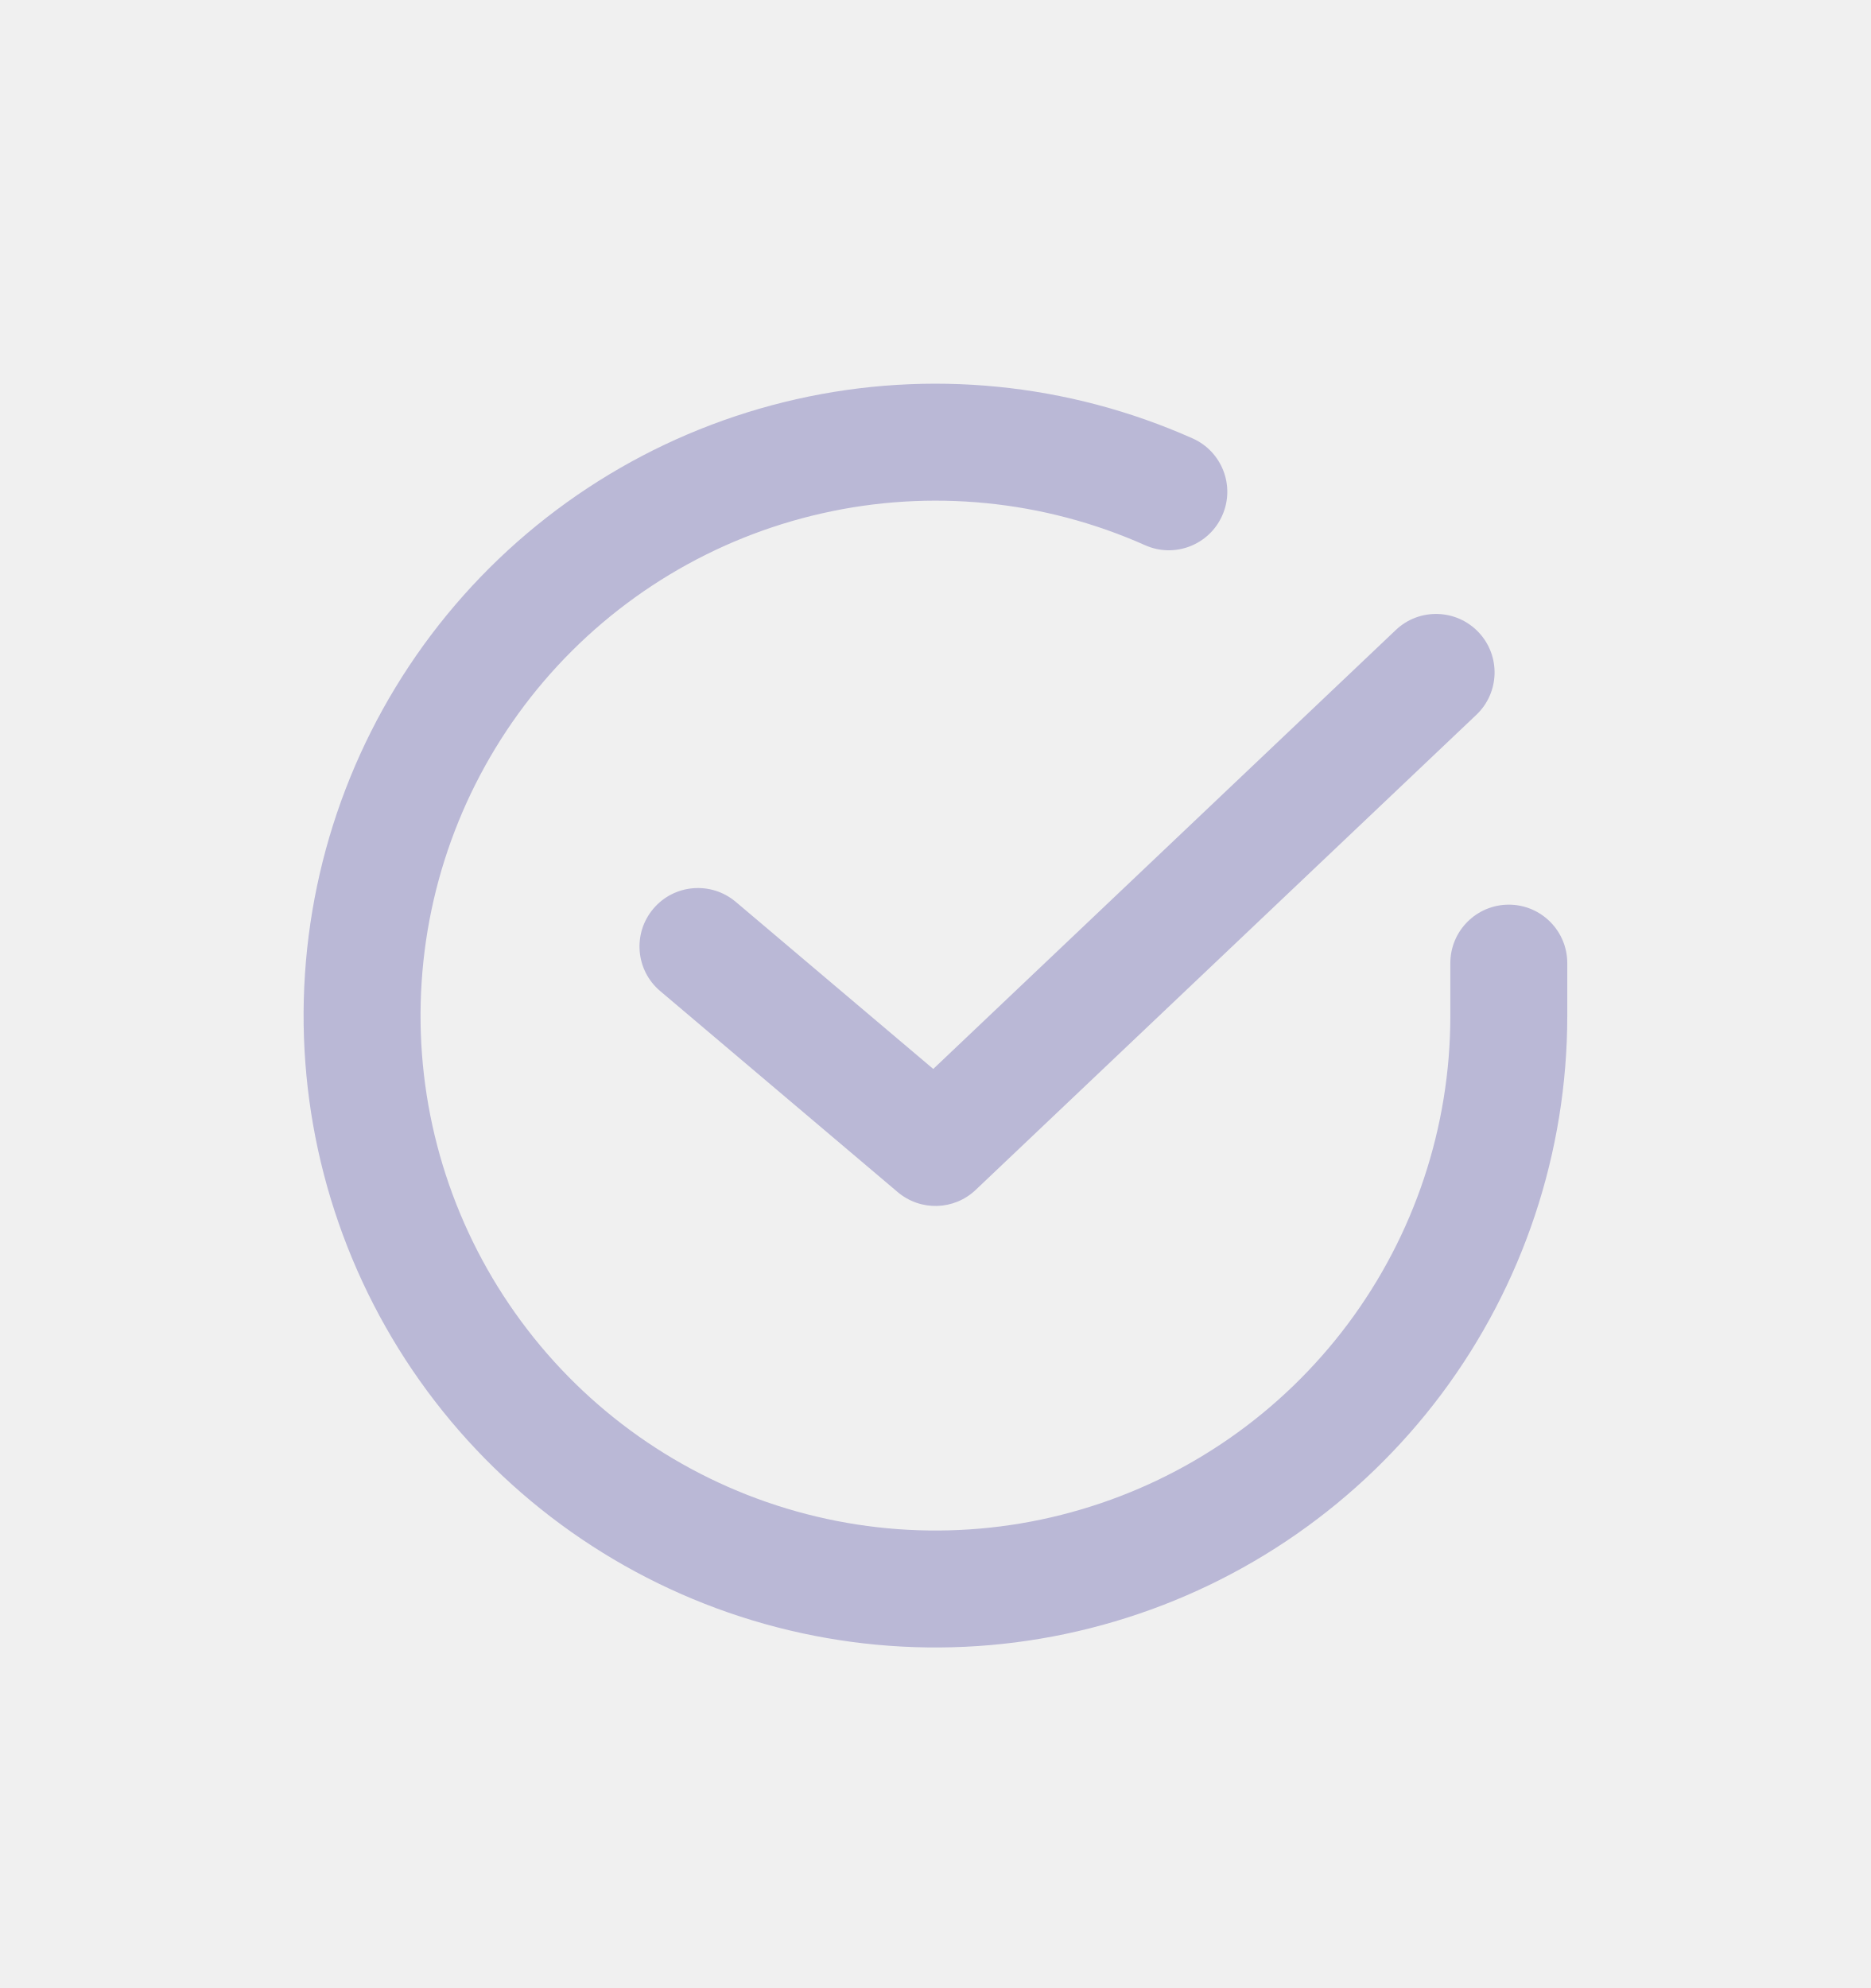
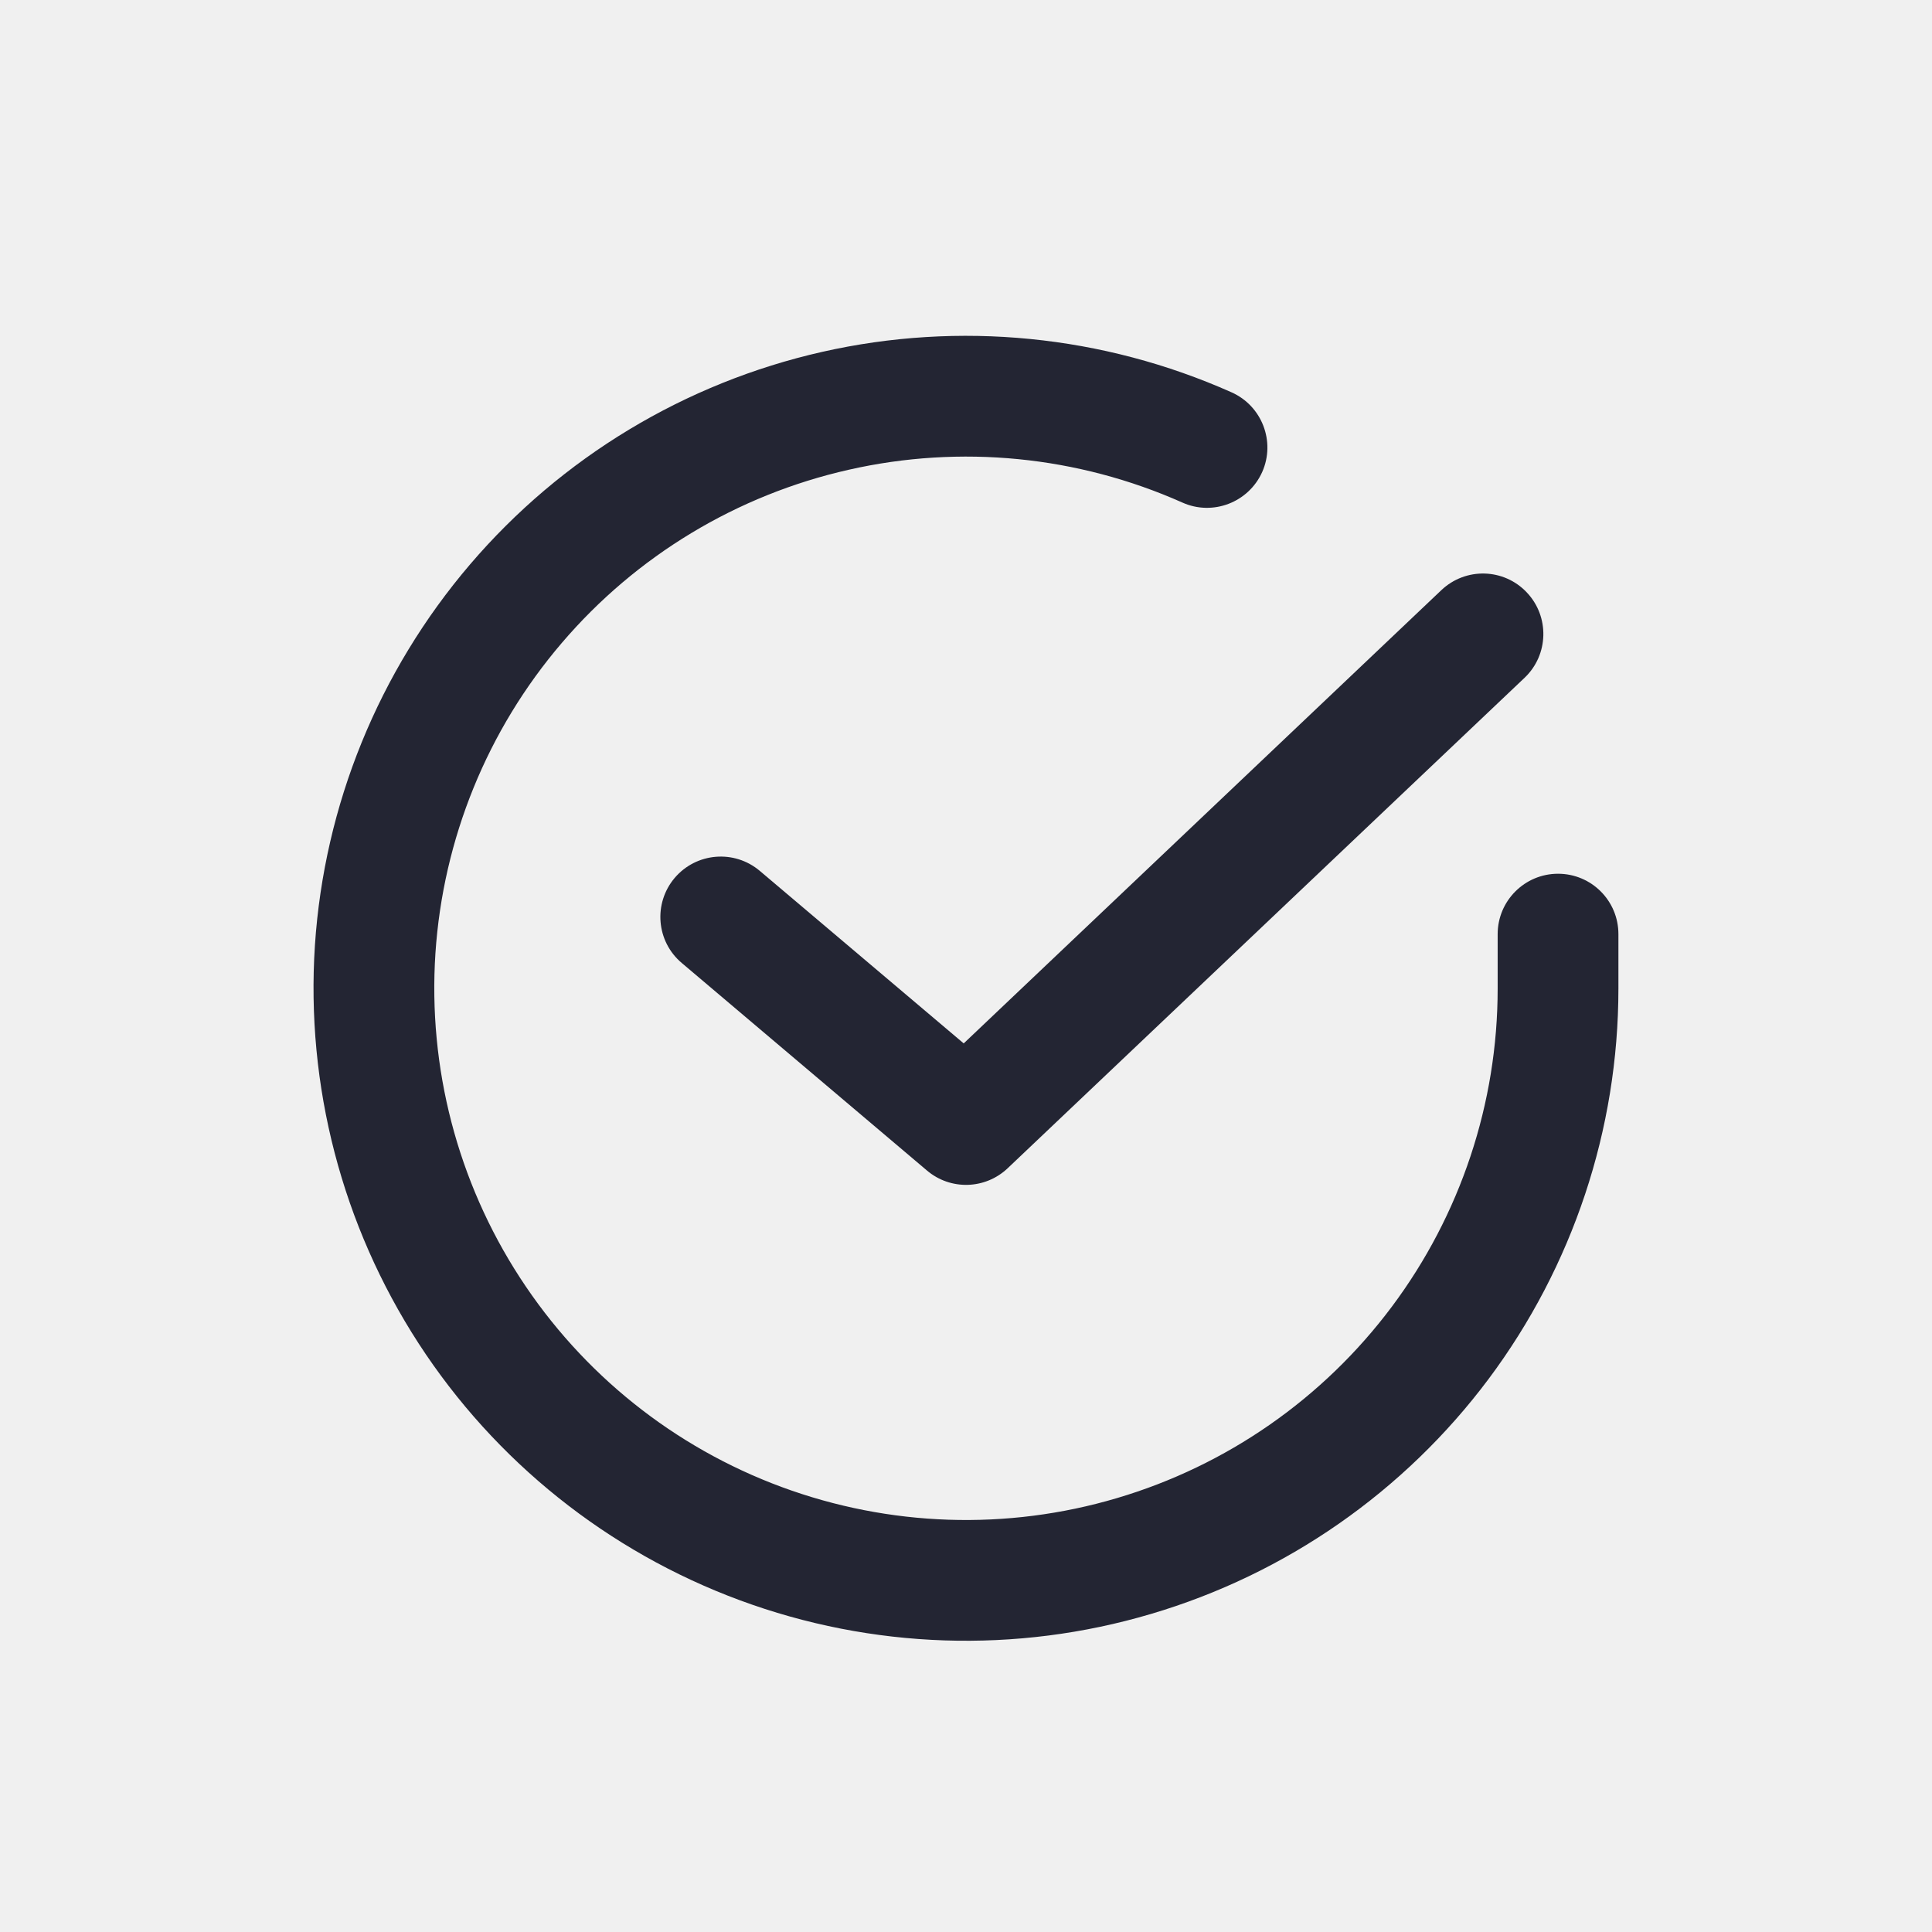
- <svg xmlns="http://www.w3.org/2000/svg" width="16" height="17" viewBox="0 0 16 17" fill="none">
-   <g clip-path="url(#clip0)">
-     <g opacity="0.75">
-       <path fill-rule="evenodd" clip-rule="evenodd" d="M9.792 4.662C8.925 4.276 7.956 4.18 7.029 4.39C6.103 4.599 5.269 5.102 4.652 5.824C4.036 6.545 3.668 7.447 3.606 8.395C3.543 9.342 3.789 10.285 4.306 11.081C4.823 11.878 5.583 12.486 6.474 12.815C7.365 13.144 8.338 13.177 9.248 12.907C10.159 12.638 10.958 12.082 11.527 11.321C12.095 10.561 12.403 9.637 12.403 8.687V8.236C12.403 7.96 12.627 7.736 12.903 7.736C13.179 7.736 13.403 7.96 13.403 8.236V8.687C13.403 9.853 13.025 10.987 12.328 11.92C11.63 12.853 10.649 13.536 9.532 13.866C8.415 14.197 7.22 14.157 6.127 13.753C5.034 13.349 4.101 12.603 3.467 11.626C2.833 10.648 2.531 9.492 2.608 8.329C2.685 7.166 3.135 6.06 3.892 5.174C4.649 4.288 5.672 3.671 6.809 3.414C7.946 3.157 9.135 3.275 10.199 3.749C10.451 3.861 10.565 4.157 10.452 4.409C10.34 4.661 10.044 4.775 9.792 4.662Z" fill="#A8A5CE" />
-       <path fill-rule="evenodd" clip-rule="evenodd" d="M12.644 5.406C12.834 5.606 12.826 5.923 12.625 6.113L8.344 10.175C8.159 10.351 7.872 10.359 7.677 10.194L5.646 8.475C5.435 8.297 5.409 7.982 5.587 7.771C5.765 7.56 6.081 7.534 6.292 7.712L7.981 9.141L11.937 5.387C12.137 5.197 12.454 5.206 12.644 5.406Z" fill="#A8A5CE" />
-     </g>
-   </g>
-   <defs>
-     <clipPath id="clip0">
-       <rect width="12.2" height="12.2" fill="white" transform="translate(1.8999 2.40002)" />
-     </clipPath>
-   </defs>
+ <svg xmlns="http://www.w3.org/2000/svg" width="16" height="16" viewBox="0 0 16 16" fill="none">
+   <path fill-rule="evenodd" clip-rule="evenodd" d="M9.792 4.162C8.925 3.776 7.956 3.68 7.03 3.89C6.103 4.099 5.27 4.602 4.653 5.324C4.036 6.045 3.669 6.947 3.606 7.895C3.544 8.842 3.789 9.785 4.306 10.581C4.823 11.378 5.583 11.986 6.474 12.315C7.365 12.644 8.338 12.677 9.249 12.407C10.159 12.138 10.958 11.582 11.527 10.821C12.095 10.061 12.403 9.137 12.403 8.187V7.736C12.403 7.46 12.627 7.236 12.903 7.236C13.18 7.236 13.403 7.46 13.403 7.736V8.187C13.403 9.353 13.025 10.487 12.328 11.42C11.63 12.353 10.649 13.036 9.532 13.366C8.415 13.697 7.221 13.657 6.128 13.253C5.035 12.849 4.101 12.103 3.467 11.126C2.833 10.148 2.532 8.992 2.608 7.829C2.685 6.666 3.136 5.56 3.893 4.674C4.65 3.788 5.673 3.171 6.809 2.914C7.946 2.657 9.135 2.775 10.199 3.249C10.451 3.361 10.565 3.657 10.453 3.909C10.34 4.161 10.044 4.275 9.792 4.162Z" fill="#232533" />
+   <path fill-rule="evenodd" clip-rule="evenodd" d="M12.644 4.906C12.834 5.106 12.826 5.423 12.626 5.613L8.345 9.675C8.159 9.851 7.872 9.859 7.677 9.694L5.646 7.975C5.435 7.797 5.409 7.482 5.587 7.271C5.766 7.06 6.081 7.034 6.292 7.212L7.981 8.641L11.937 4.887C12.138 4.697 12.454 4.705 12.644 4.906Z" fill="#232533" />
</svg>
